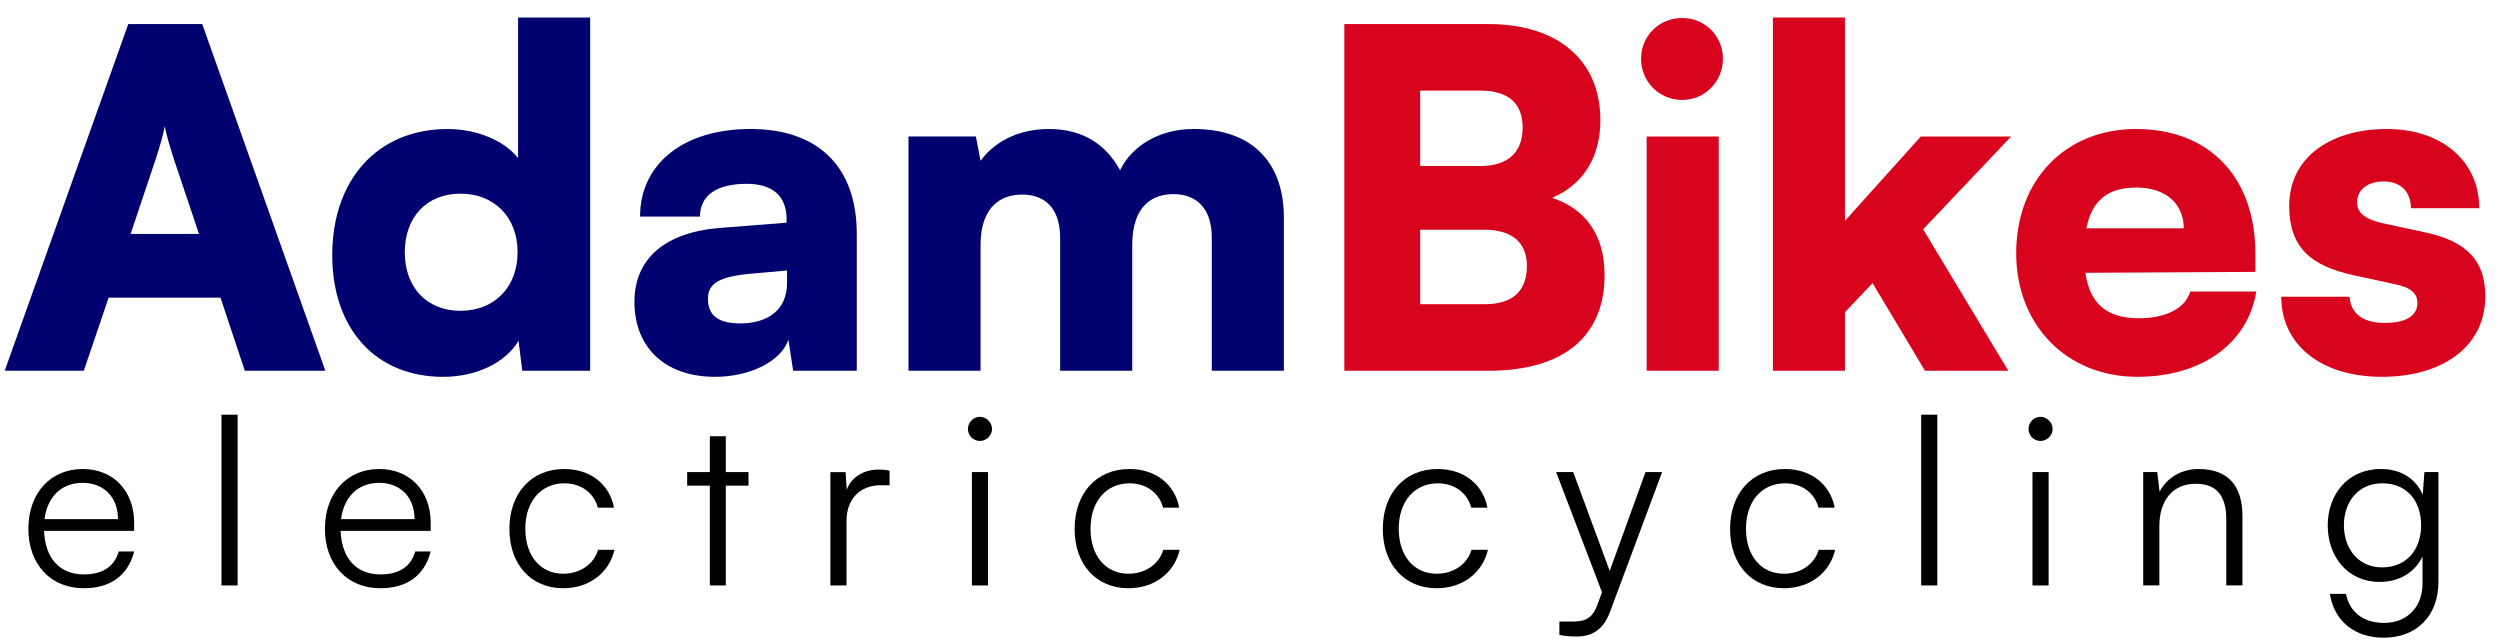
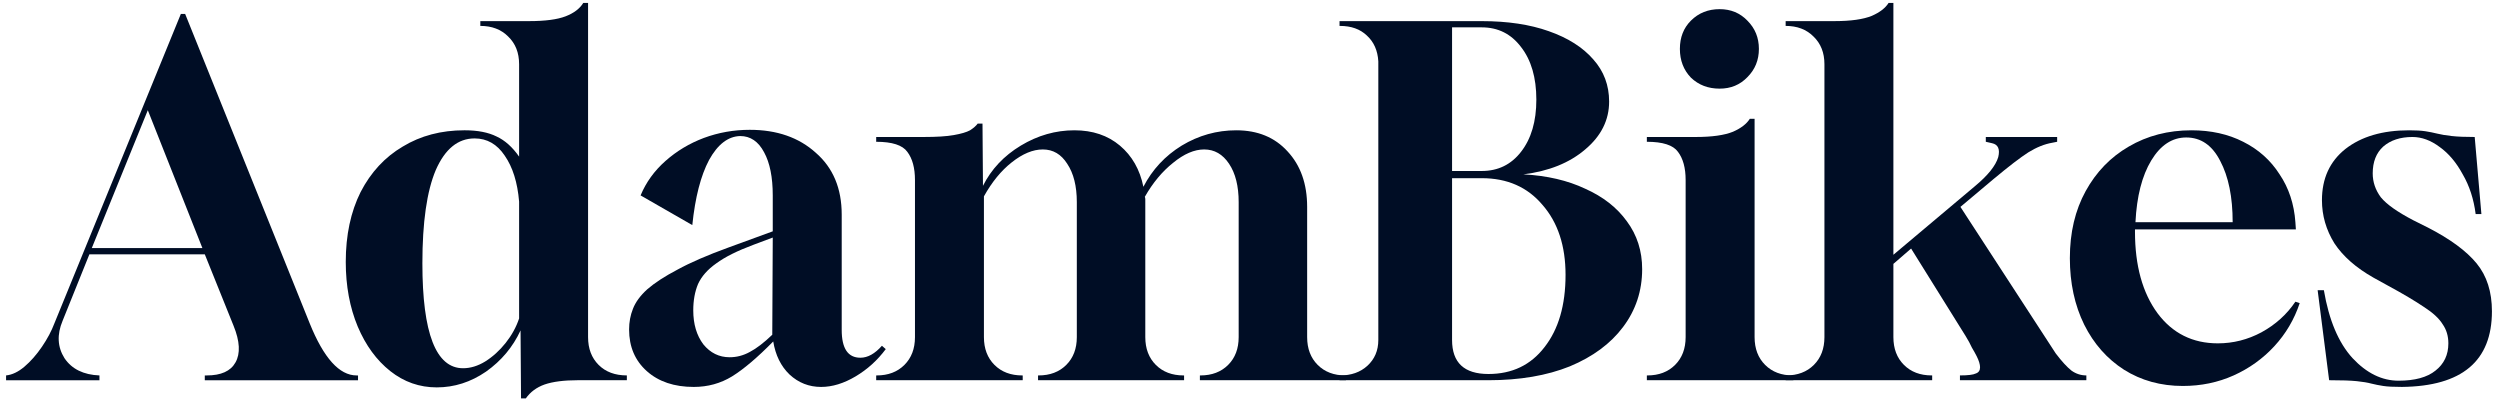
- <svg xmlns="http://www.w3.org/2000/svg" width="129" height="33" viewBox="0 0 129 33" fill="none">
-   <path d="M117.713 15.31H121.239C121.287 16.156 121.915 16.664 123.051 16.664C124.21 16.664 124.741 16.253 124.741 15.624C124.741 15.262 124.548 14.875 123.654 14.682L121.432 14.198C119.21 13.715 118.123 12.748 118.123 10.621C118.123 8.107 120.273 6.656 123.171 6.656C125.973 6.656 127.929 8.3 127.929 10.742H124.403C124.403 9.92 123.896 9.364 123.002 9.364C122.157 9.364 121.626 9.799 121.626 10.451C121.626 11.007 122.084 11.322 122.93 11.515L125.176 11.998C127.157 12.434 128.243 13.352 128.243 15.286C128.243 17.873 126.046 19.444 122.906 19.444C119.718 19.444 117.713 17.752 117.713 15.31Z" fill="#D8031C" />
-   <path d="M110.291 19.444C106.644 19.444 104.035 16.785 104.035 13.062C104.035 9.291 106.571 6.656 110.218 6.656C114.01 6.656 116.377 9.146 116.377 13.086V14.029L107.61 14.077C107.827 15.673 108.721 16.422 110.363 16.422C111.764 16.422 112.754 15.915 113.02 15.044H116.425C115.991 17.727 113.6 19.444 110.291 19.444ZM110.242 9.678C108.769 9.678 107.948 10.331 107.658 11.781H112.682C112.682 10.5 111.74 9.678 110.242 9.678Z" fill="#D8031C" />
-   <path d="M95.2 19.131H91.481V0.904H95.2V11.395L99.113 7.044H103.774L99.233 11.831L103.629 19.131H99.33L96.625 14.61L95.2 16.109V19.131Z" fill="#D8031C" />
-   <path d="M86.803 5.158C85.62 5.158 84.678 4.215 84.678 3.031C84.678 1.846 85.62 0.928 86.803 0.928C87.963 0.928 88.904 1.846 88.904 3.031C88.904 4.215 87.963 5.158 86.803 5.158ZM84.968 19.13V7.044H88.687V19.13H84.968Z" fill="#D8031C" />
-   <path d="M69.367 19.13V1.242H76.806C80.405 1.242 82.579 3.128 82.579 6.198C82.579 8.107 81.709 9.509 80.091 10.21C81.854 10.791 82.796 12.168 82.796 14.199C82.796 17.366 80.671 19.13 76.806 19.13H69.367ZM76.396 4.675H73.28V8.567H76.396C77.796 8.567 78.569 7.866 78.569 6.584C78.569 5.327 77.821 4.675 76.396 4.675ZM76.589 11.854H73.28V15.698H76.589C78.038 15.698 78.787 15.045 78.787 13.716C78.787 12.507 78.014 11.854 76.589 11.854Z" fill="#D8031C" />
-   <path d="M50.597 19.13H46.878V7.043H50.356L50.597 8.3C51.201 7.454 52.385 6.656 54.124 6.656C55.935 6.656 57.094 7.502 57.795 8.783C58.423 7.502 59.848 6.656 61.587 6.656C64.703 6.656 66.248 8.469 66.248 11.225V19.13H62.529V12.264C62.529 10.742 61.732 10.016 60.548 10.016C59.486 10.016 58.423 10.597 58.423 12.651V19.13H54.703V12.264C54.703 10.766 53.931 10.04 52.747 10.04C51.684 10.04 50.597 10.621 50.597 12.651V19.13Z" fill="#01016F" />
-   <path d="M36.892 19.444C34.331 19.444 32.737 17.945 32.737 15.576C32.737 13.352 34.307 11.974 37.206 11.757L40.587 11.491V11.297C40.587 10.113 39.862 9.485 38.534 9.485C36.964 9.485 36.119 10.089 36.119 11.177H33.027C33.027 8.445 35.273 6.656 38.727 6.656C42.229 6.656 44.21 8.614 44.21 12.071V19.13H40.925L40.684 17.534C40.297 18.646 38.703 19.444 36.892 19.444ZM38.196 16.688C39.621 16.688 40.611 15.987 40.611 14.609V13.957L38.727 14.126C37.109 14.271 36.529 14.633 36.529 15.407C36.529 16.277 37.061 16.688 38.196 16.688Z" fill="#01016F" />
-   <path d="M22.868 19.445C19.39 19.445 17.144 16.979 17.144 13.16C17.144 9.317 19.438 6.657 23.109 6.657C24.607 6.657 26.032 7.262 26.732 8.156V0.904H30.452V19.131H26.95L26.756 17.584C26.104 18.696 24.607 19.445 22.868 19.445ZM23.761 16.037C25.5 16.037 26.708 14.828 26.708 13.015C26.708 11.202 25.5 9.993 23.761 9.993C21.998 9.993 20.887 11.226 20.887 13.015C20.887 14.804 21.998 16.037 23.761 16.037Z" fill="#01016F" />
-   <path d="M4.325 19.13H0.243L6.619 1.242H10.435L16.788 19.13H12.633L11.377 15.359H5.605L4.325 19.13ZM8.02 8.252L6.74 12.072H10.267L8.986 8.252C8.793 7.648 8.576 6.947 8.503 6.512C8.431 6.923 8.238 7.6 8.02 8.252Z" fill="#01016F" />
-   <path d="M120.111 27.114C120.111 25.519 121.138 24.201 122.853 24.201C123.867 24.201 124.64 24.672 125.014 25.531L125.099 24.358H125.823V30.027C125.823 31.767 124.712 32.904 122.998 32.904C121.5 32.904 120.449 32.057 120.22 30.643H121.053C121.234 31.586 121.959 32.142 123.01 32.142C124.205 32.142 125.002 31.332 125.002 30.111V28.721C124.604 29.543 123.795 30.027 122.792 30.027C121.126 30.027 120.111 28.709 120.111 27.114ZM120.945 27.102C120.945 28.299 121.681 29.277 122.913 29.277C124.181 29.277 124.93 28.359 124.93 27.102C124.93 25.857 124.205 24.939 122.925 24.939C121.669 24.939 120.945 25.918 120.945 27.102Z" fill="black" />
-   <path d="M111.423 30.208H110.59V24.358H111.314L111.435 25.374C111.822 24.624 112.595 24.201 113.44 24.201C115.046 24.201 115.71 25.156 115.71 26.631V30.208H114.877V26.812C114.877 25.446 114.261 24.963 113.295 24.963C112.099 24.963 111.423 25.833 111.423 27.15V30.208Z" fill="black" />
-   <path d="M105.287 22.753C104.949 22.753 104.671 22.475 104.671 22.136C104.671 21.798 104.949 21.508 105.287 21.508C105.625 21.508 105.915 21.798 105.915 22.136C105.915 22.475 105.625 22.753 105.287 22.753ZM104.876 30.21V24.36H105.709V30.21H104.876Z" fill="black" />
-   <path d="M99.965 30.209H99.132V21.398H99.965V30.209Z" fill="black" />
-   <path d="M89.272 27.295C89.272 25.458 90.395 24.201 92.097 24.201C93.45 24.201 94.44 24.987 94.67 26.195H93.836C93.619 25.386 92.918 24.939 92.109 24.939C90.926 24.939 90.093 25.845 90.093 27.283C90.093 28.673 90.866 29.604 92.049 29.604C92.918 29.604 93.619 29.12 93.848 28.371H94.694C94.416 29.568 93.377 30.353 92.049 30.353C90.395 30.353 89.272 29.133 89.272 27.295Z" fill="black" />
-   <path d="M80.465 32.76V32.071H81.105C81.612 32.071 82.119 32.034 82.409 31.249L82.663 30.56L80.296 24.359H81.177L83.061 29.46L84.909 24.359H85.766L83.085 31.551C82.747 32.469 82.18 32.844 81.347 32.844C80.996 32.844 80.731 32.82 80.465 32.76Z" fill="black" />
-   <path d="M71.353 27.295C71.353 25.458 72.477 24.201 74.179 24.201C75.532 24.201 76.522 24.987 76.752 26.195H75.918C75.701 25.386 75.001 24.939 74.191 24.939C73.008 24.939 72.175 25.845 72.175 27.283C72.175 28.673 72.948 29.604 74.131 29.604C75.001 29.604 75.701 29.12 75.93 28.371H76.776C76.498 29.568 75.459 30.353 74.131 30.353C72.477 30.353 71.353 29.133 71.353 27.295Z" fill="black" />
-   <path d="M55.45 27.295C55.45 25.458 56.573 24.201 58.276 24.201C59.629 24.201 60.619 24.987 60.848 26.195H60.015C59.798 25.386 59.097 24.939 58.288 24.939C57.105 24.939 56.271 25.845 56.271 27.283C56.271 28.673 57.044 29.604 58.228 29.604C59.097 29.604 59.798 29.12 60.027 28.371H60.872C60.595 29.568 59.556 30.353 58.228 30.353C56.573 30.353 55.45 29.133 55.45 27.295Z" fill="black" />
-   <path d="M50.56 22.753C50.222 22.753 49.944 22.475 49.944 22.136C49.944 21.798 50.222 21.508 50.56 21.508C50.898 21.508 51.188 21.798 51.188 22.136C51.188 22.475 50.898 22.753 50.56 22.753ZM50.15 30.21V24.36H50.983V30.21H50.15Z" fill="black" />
-   <path d="M45.902 24.289V25.038H45.443C44.368 25.038 43.68 25.764 43.68 26.875V30.211H42.847V24.361H43.632L43.692 25.268C43.922 24.64 44.537 24.229 45.358 24.229C45.54 24.229 45.697 24.241 45.902 24.289Z" fill="black" />
-   <path d="M37.451 30.209H36.629V25.06H35.458V24.359H36.629V22.51H37.451V24.359H38.622V25.06H37.451V30.209Z" fill="black" />
-   <path d="M26.285 27.295C26.285 25.458 27.408 24.201 29.111 24.201C30.463 24.201 31.454 24.987 31.683 26.195H30.85C30.633 25.386 29.932 24.939 29.123 24.939C27.94 24.939 27.106 25.845 27.106 27.283C27.106 28.673 27.879 29.604 29.063 29.604C29.932 29.604 30.633 29.12 30.862 28.371H31.707C31.43 29.568 30.391 30.353 29.063 30.353C27.408 30.353 26.285 29.133 26.285 27.295Z" fill="black" />
-   <path d="M19.628 30.353C17.913 30.353 16.766 29.12 16.766 27.283C16.766 25.458 17.901 24.201 19.567 24.201C21.149 24.201 22.224 25.325 22.224 26.981V27.392H17.575C17.635 28.818 18.384 29.64 19.64 29.64C20.594 29.64 21.21 29.229 21.427 28.456H22.224C21.91 29.689 21.004 30.353 19.628 30.353ZM19.567 24.914C18.468 24.914 17.744 25.64 17.599 26.788H21.391C21.391 25.664 20.666 24.914 19.567 24.914Z" fill="black" />
-   <path d="M12.261 30.209H11.428V21.398H12.261V30.209Z" fill="black" />
-   <path d="M4.326 30.353C2.611 30.353 1.464 29.12 1.464 27.283C1.464 25.458 2.599 24.201 4.266 24.201C5.848 24.201 6.922 25.325 6.922 26.981V27.392H2.273C2.333 28.818 3.082 29.64 4.338 29.64C5.292 29.64 5.908 29.229 6.125 28.456H6.922C6.608 29.689 5.703 30.353 4.326 30.353ZM4.266 24.914C3.167 24.914 2.442 25.64 2.297 26.788H6.089C6.089 25.664 5.364 24.914 4.266 24.914Z" fill="black" />
+ <svg xmlns="http://www.w3.org/2000/svg" width="177" height="29" viewBox="0 0 177 29" fill="none">
+   <path d="M170.056 27.394C169.468 27.394 169.027 27.372 168.733 27.326C168.44 27.281 168.157 27.225 167.886 27.157C167.637 27.089 167.298 27.032 166.869 26.987C166.439 26.942 165.784 26.919 164.903 26.919L164.089 20.547H164.53C164.891 22.671 165.569 24.276 166.564 25.36C167.558 26.422 168.643 26.953 169.818 26.953C170.971 26.953 171.841 26.716 172.429 26.242C173.039 25.767 173.344 25.123 173.344 24.309C173.344 23.79 173.209 23.338 172.937 22.953C172.689 22.547 172.248 22.14 171.615 21.733C170.982 21.304 170.123 20.795 169.039 20.208L168.055 19.665C166.812 18.965 165.886 18.151 165.275 17.225C164.688 16.276 164.394 15.258 164.394 14.174C164.394 12.637 164.948 11.428 166.055 10.547C167.185 9.665 168.688 9.225 170.564 9.225C171.039 9.225 171.423 9.247 171.717 9.292C172.011 9.338 172.293 9.394 172.564 9.462C172.836 9.53 173.175 9.586 173.581 9.631C173.988 9.677 174.531 9.699 175.209 9.699L175.683 15.157H175.277C175.141 14.095 174.836 13.157 174.361 12.343C173.909 11.507 173.367 10.863 172.734 10.411C172.101 9.936 171.457 9.699 170.802 9.699C169.943 9.699 169.253 9.925 168.733 10.377C168.236 10.829 167.988 11.462 167.988 12.275C167.988 12.886 168.18 13.451 168.564 13.97C168.971 14.467 169.739 15.01 170.869 15.598L171.886 16.106C173.468 16.919 174.621 17.767 175.344 18.648C176.068 19.53 176.429 20.66 176.429 22.038C176.429 25.564 174.305 27.349 170.056 27.394Z" fill="#000D25" />
+   <path d="M154.547 27.326C152.987 27.326 151.597 26.942 150.377 26.174C149.179 25.405 148.241 24.343 147.563 22.987C146.885 21.609 146.546 20.038 146.546 18.276C146.546 16.468 146.919 14.886 147.665 13.53C148.411 12.174 149.428 11.123 150.716 10.377C152.027 9.609 153.507 9.225 155.157 9.225C156.536 9.225 157.756 9.496 158.819 10.038C159.903 10.581 160.762 11.349 161.395 12.343C162.051 13.315 162.423 14.445 162.514 15.733L162.548 16.242H151.157V16.411C151.157 18.806 151.688 20.727 152.75 22.174C153.812 23.598 155.236 24.309 157.022 24.309C158.107 24.309 159.135 24.049 160.107 23.53C161.101 22.987 161.904 22.264 162.514 21.36L162.819 21.462C162.435 22.614 161.836 23.631 161.022 24.513C160.208 25.394 159.248 26.083 158.14 26.581C157.033 27.078 155.835 27.326 154.547 27.326ZM151.191 15.733H158.073C158.073 13.948 157.779 12.501 157.191 11.394C156.626 10.287 155.824 9.733 154.784 9.733C153.79 9.733 152.965 10.275 152.309 11.36C151.654 12.445 151.281 13.903 151.191 15.733Z" fill="#000D25" />
+   <path d="M126.424 26.919V26.58H126.458C127.271 26.58 127.927 26.331 128.424 25.834C128.921 25.337 129.17 24.682 129.17 23.868V4.546C129.17 3.732 128.91 3.077 128.39 2.58C127.893 2.083 127.237 1.834 126.424 1.834V1.495H129.882C131.035 1.495 131.916 1.371 132.526 1.122C133.091 0.874 133.487 0.569 133.713 0.207H134.052V18.038L139.815 13.19C140.742 12.422 141.296 11.732 141.476 11.122C141.612 10.557 141.465 10.23 141.036 10.139L140.595 10.037V9.699H145.646V10.037L145.307 10.105C144.765 10.196 144.2 10.422 143.612 10.783C143.047 11.145 142.222 11.778 141.137 12.682L138.798 14.648L145.545 25.021C145.974 25.586 146.347 25.992 146.663 26.241C146.98 26.467 147.33 26.58 147.714 26.58V26.919H138.764V26.58C139.329 26.58 139.702 26.535 139.883 26.444C140.086 26.377 140.188 26.23 140.188 26.004C140.188 25.8 140.109 25.54 139.951 25.224C139.86 25.043 139.747 24.84 139.612 24.614C139.499 24.365 139.352 24.094 139.171 23.8L135.306 17.597L134.052 18.682V23.868C134.052 24.682 134.3 25.337 134.798 25.834C135.295 26.331 135.95 26.58 136.764 26.58H136.798V26.919H126.424Z" fill="#000D25" />
+   <path d="M116.597 26.92V26.581H116.631C117.444 26.581 118.1 26.332 118.597 25.835C119.094 25.338 119.343 24.682 119.343 23.869V12.75C119.343 11.891 119.162 11.225 118.8 10.75C118.461 10.276 117.727 10.038 116.597 10.038V9.699H120.055C121.207 9.699 122.089 9.575 122.699 9.326C123.264 9.078 123.66 8.773 123.886 8.411H124.225V23.869C124.225 24.682 124.473 25.338 124.971 25.835C125.468 26.332 126.123 26.581 126.937 26.581H126.971V26.92H116.597ZM121.75 6.276C120.936 6.276 120.258 6.016 119.716 5.496C119.196 4.954 118.936 4.276 118.936 3.462C118.936 2.648 119.196 1.982 119.716 1.462C120.258 0.92 120.936 0.648 121.75 0.648C122.541 0.648 123.196 0.92 123.716 1.462C124.259 2.004 124.53 2.671 124.53 3.462C124.53 4.253 124.259 4.92 123.716 5.462C123.196 6.004 122.541 6.276 121.75 6.276Z" fill="#000D25" />
+   <path d="M94.839 26.92V26.581H94.873C95.664 26.581 96.308 26.355 96.805 25.903C97.325 25.428 97.585 24.818 97.585 24.072V4.344C97.54 3.575 97.269 2.965 96.771 2.513C96.297 2.061 95.664 1.835 94.873 1.835H94.839V1.496H104.908C106.739 1.496 108.321 1.733 109.654 2.208C111.01 2.683 112.061 3.349 112.807 4.208C113.553 5.044 113.926 6.038 113.926 7.191C113.926 8.502 113.361 9.632 112.231 10.581C111.123 11.53 109.665 12.118 107.857 12.344C109.53 12.434 110.988 12.773 112.231 13.361C113.496 13.925 114.48 14.694 115.18 15.666C115.903 16.637 116.265 17.767 116.265 19.055C116.265 20.592 115.813 21.959 114.909 23.157C114.027 24.332 112.773 25.259 111.146 25.937C109.519 26.592 107.597 26.92 105.382 26.92H94.839ZM102.806 12.106H104.908C106.06 12.106 106.987 11.654 107.688 10.75C108.411 9.824 108.773 8.592 108.773 7.055C108.773 5.496 108.411 4.253 107.688 3.327C106.987 2.4 106.06 1.937 104.908 1.937H102.806V12.106ZM105.382 26.479C107.055 26.479 108.377 25.846 109.349 24.581C110.343 23.315 110.841 21.609 110.841 19.462C110.841 17.406 110.298 15.756 109.213 14.513C108.151 13.248 106.716 12.615 104.908 12.615H102.806V24.072C102.806 25.677 103.665 26.479 105.382 26.479Z" fill="#000D25" />
+   <path d="M62.034 26.919V26.581H62.068C62.882 26.581 63.537 26.332 64.034 25.835C64.532 25.338 64.78 24.682 64.78 23.869V12.75C64.78 11.891 64.599 11.225 64.238 10.75C63.899 10.275 63.164 10.038 62.034 10.038V9.699H65.391C66.317 9.699 67.029 9.654 67.526 9.564C68.046 9.473 68.43 9.36 68.679 9.225C68.928 9.066 69.108 8.908 69.221 8.75H69.561L69.594 13.157C70.182 11.982 71.075 11.033 72.273 10.309C73.471 9.586 74.736 9.225 76.07 9.225C77.358 9.225 78.431 9.586 79.29 10.309C80.149 11.033 80.703 12.004 80.952 13.225C81.584 12.004 82.489 11.033 83.664 10.309C84.862 9.586 86.15 9.225 87.529 9.225C89.043 9.225 90.252 9.722 91.156 10.716C92.083 11.71 92.546 13.021 92.546 14.648V23.869C92.546 24.682 92.795 25.338 93.292 25.835C93.789 26.332 94.445 26.581 95.258 26.581H95.292V26.919H84.952V26.581H84.986C85.8 26.581 86.455 26.332 86.952 25.835C87.45 25.338 87.698 24.682 87.698 23.869V14.309C87.698 13.179 87.472 12.275 87.02 11.598C86.568 10.919 85.98 10.581 85.257 10.581C84.556 10.581 83.822 10.897 83.053 11.53C82.285 12.14 81.618 12.942 81.053 13.936C81.076 13.982 81.087 14.038 81.087 14.106C81.087 14.174 81.087 14.23 81.087 14.275V23.869C81.087 24.682 81.336 25.338 81.833 25.835C82.33 26.332 82.986 26.581 83.799 26.581H83.833V26.919H73.493V26.581H73.527C74.341 26.581 74.996 26.332 75.493 25.835C75.991 25.338 76.239 24.682 76.239 23.869V14.309C76.239 13.179 76.013 12.275 75.561 11.598C75.132 10.919 74.555 10.581 73.832 10.581C73.132 10.581 72.397 10.886 71.629 11.496C70.883 12.083 70.227 12.886 69.662 13.902V23.869C69.662 24.682 69.911 25.338 70.408 25.835C70.905 26.332 71.561 26.581 72.374 26.581H72.408V26.919H62.034Z" fill="#000D25" />
+   <path d="M49.117 27.395C47.738 27.395 46.631 27.022 45.794 26.276C44.958 25.53 44.54 24.547 44.54 23.327C44.54 22.807 44.63 22.321 44.811 21.869C44.992 21.395 45.331 20.931 45.828 20.48C46.348 20.028 47.06 19.564 47.964 19.09C48.868 18.593 50.066 18.073 51.558 17.53L54.711 16.378V13.835C54.711 12.547 54.507 11.53 54.1 10.785C53.694 10.016 53.129 9.632 52.405 9.632C51.547 9.655 50.812 10.22 50.202 11.327C49.614 12.434 49.218 13.971 49.015 15.937L45.354 13.835C45.738 12.909 46.326 12.095 47.117 11.395C47.908 10.694 48.812 10.152 49.829 9.768C50.868 9.383 51.953 9.191 53.083 9.191C55.005 9.191 56.564 9.734 57.762 10.819C58.982 11.881 59.593 13.338 59.593 15.191V23.361C59.593 24.672 60.033 25.327 60.915 25.327C61.435 25.327 61.943 25.044 62.44 24.48L62.712 24.717C62.124 25.508 61.412 26.152 60.576 26.649C59.739 27.146 58.926 27.395 58.135 27.395C57.276 27.395 56.53 27.101 55.897 26.513C55.287 25.926 54.903 25.146 54.745 24.174C53.637 25.304 52.665 26.129 51.829 26.649C51.015 27.146 50.111 27.395 49.117 27.395ZM51.66 25.293C52.157 25.293 52.631 25.169 53.083 24.92C53.558 24.672 54.089 24.265 54.677 23.7L54.711 16.819L53.355 17.327C52.202 17.756 51.321 18.197 50.71 18.649C50.1 19.078 49.671 19.564 49.422 20.107C49.196 20.649 49.083 21.27 49.083 21.971C49.083 22.943 49.32 23.745 49.795 24.378C50.292 24.988 50.914 25.293 51.66 25.293Z" fill="#000D25" />
+   <path d="M36.889 28.207L36.855 23.393C36.312 24.569 35.499 25.54 34.414 26.309C33.329 27.055 32.165 27.427 30.922 27.427C29.701 27.427 28.605 27.043 27.633 26.275C26.662 25.506 25.893 24.456 25.328 23.122C24.763 21.766 24.48 20.241 24.48 18.546C24.48 16.648 24.831 14.998 25.531 13.597C26.255 12.196 27.249 11.122 28.515 10.377C29.78 9.608 31.238 9.224 32.888 9.224C33.815 9.224 34.572 9.371 35.16 9.665C35.747 9.936 36.278 10.41 36.753 11.088V4.546C36.753 3.732 36.493 3.077 35.973 2.58C35.476 2.083 34.821 1.834 34.007 1.834V1.495H37.465C38.595 1.495 39.454 1.382 40.042 1.156C40.629 0.93 41.047 0.614 41.296 0.207H41.635V23.868C41.635 24.682 41.884 25.337 42.381 25.834C42.878 26.331 43.545 26.58 44.381 26.58V26.919H40.923C39.929 26.919 39.138 27.021 38.55 27.224C37.985 27.427 37.544 27.755 37.228 28.207H36.889ZM32.786 26.071C33.306 26.071 33.826 25.913 34.346 25.597C34.888 25.258 35.374 24.817 35.804 24.275C36.233 23.733 36.55 23.156 36.753 22.546V14.275C36.64 12.919 36.301 11.834 35.736 11.021C35.194 10.207 34.482 9.8 33.6 9.8C32.425 9.8 31.509 10.546 30.854 12.037C30.221 13.529 29.905 15.732 29.905 18.648C29.905 23.597 30.865 26.071 32.786 26.071Z" fill="#000D25" />
+   <path d="M0.43 26.921V26.581C0.859 26.536 1.289 26.333 1.718 25.971C2.17 25.587 2.588 25.113 2.972 24.548C3.357 23.983 3.65 23.429 3.854 22.887L12.804 0.988H13.109L21.924 22.887C22.918 25.35 24.026 26.581 25.246 26.581H25.348V26.921H14.499V26.581H14.635C15.652 26.581 16.33 26.276 16.669 25.666C17.03 25.034 16.985 24.163 16.533 23.056L14.499 18.005H6.329L4.43 22.717C4.023 23.689 4.069 24.57 4.566 25.361C5.086 26.13 5.911 26.536 7.041 26.581V26.921H0.43ZM6.498 17.565H14.33L10.465 7.802L6.498 17.565Z" fill="#000D25" />
</svg>
